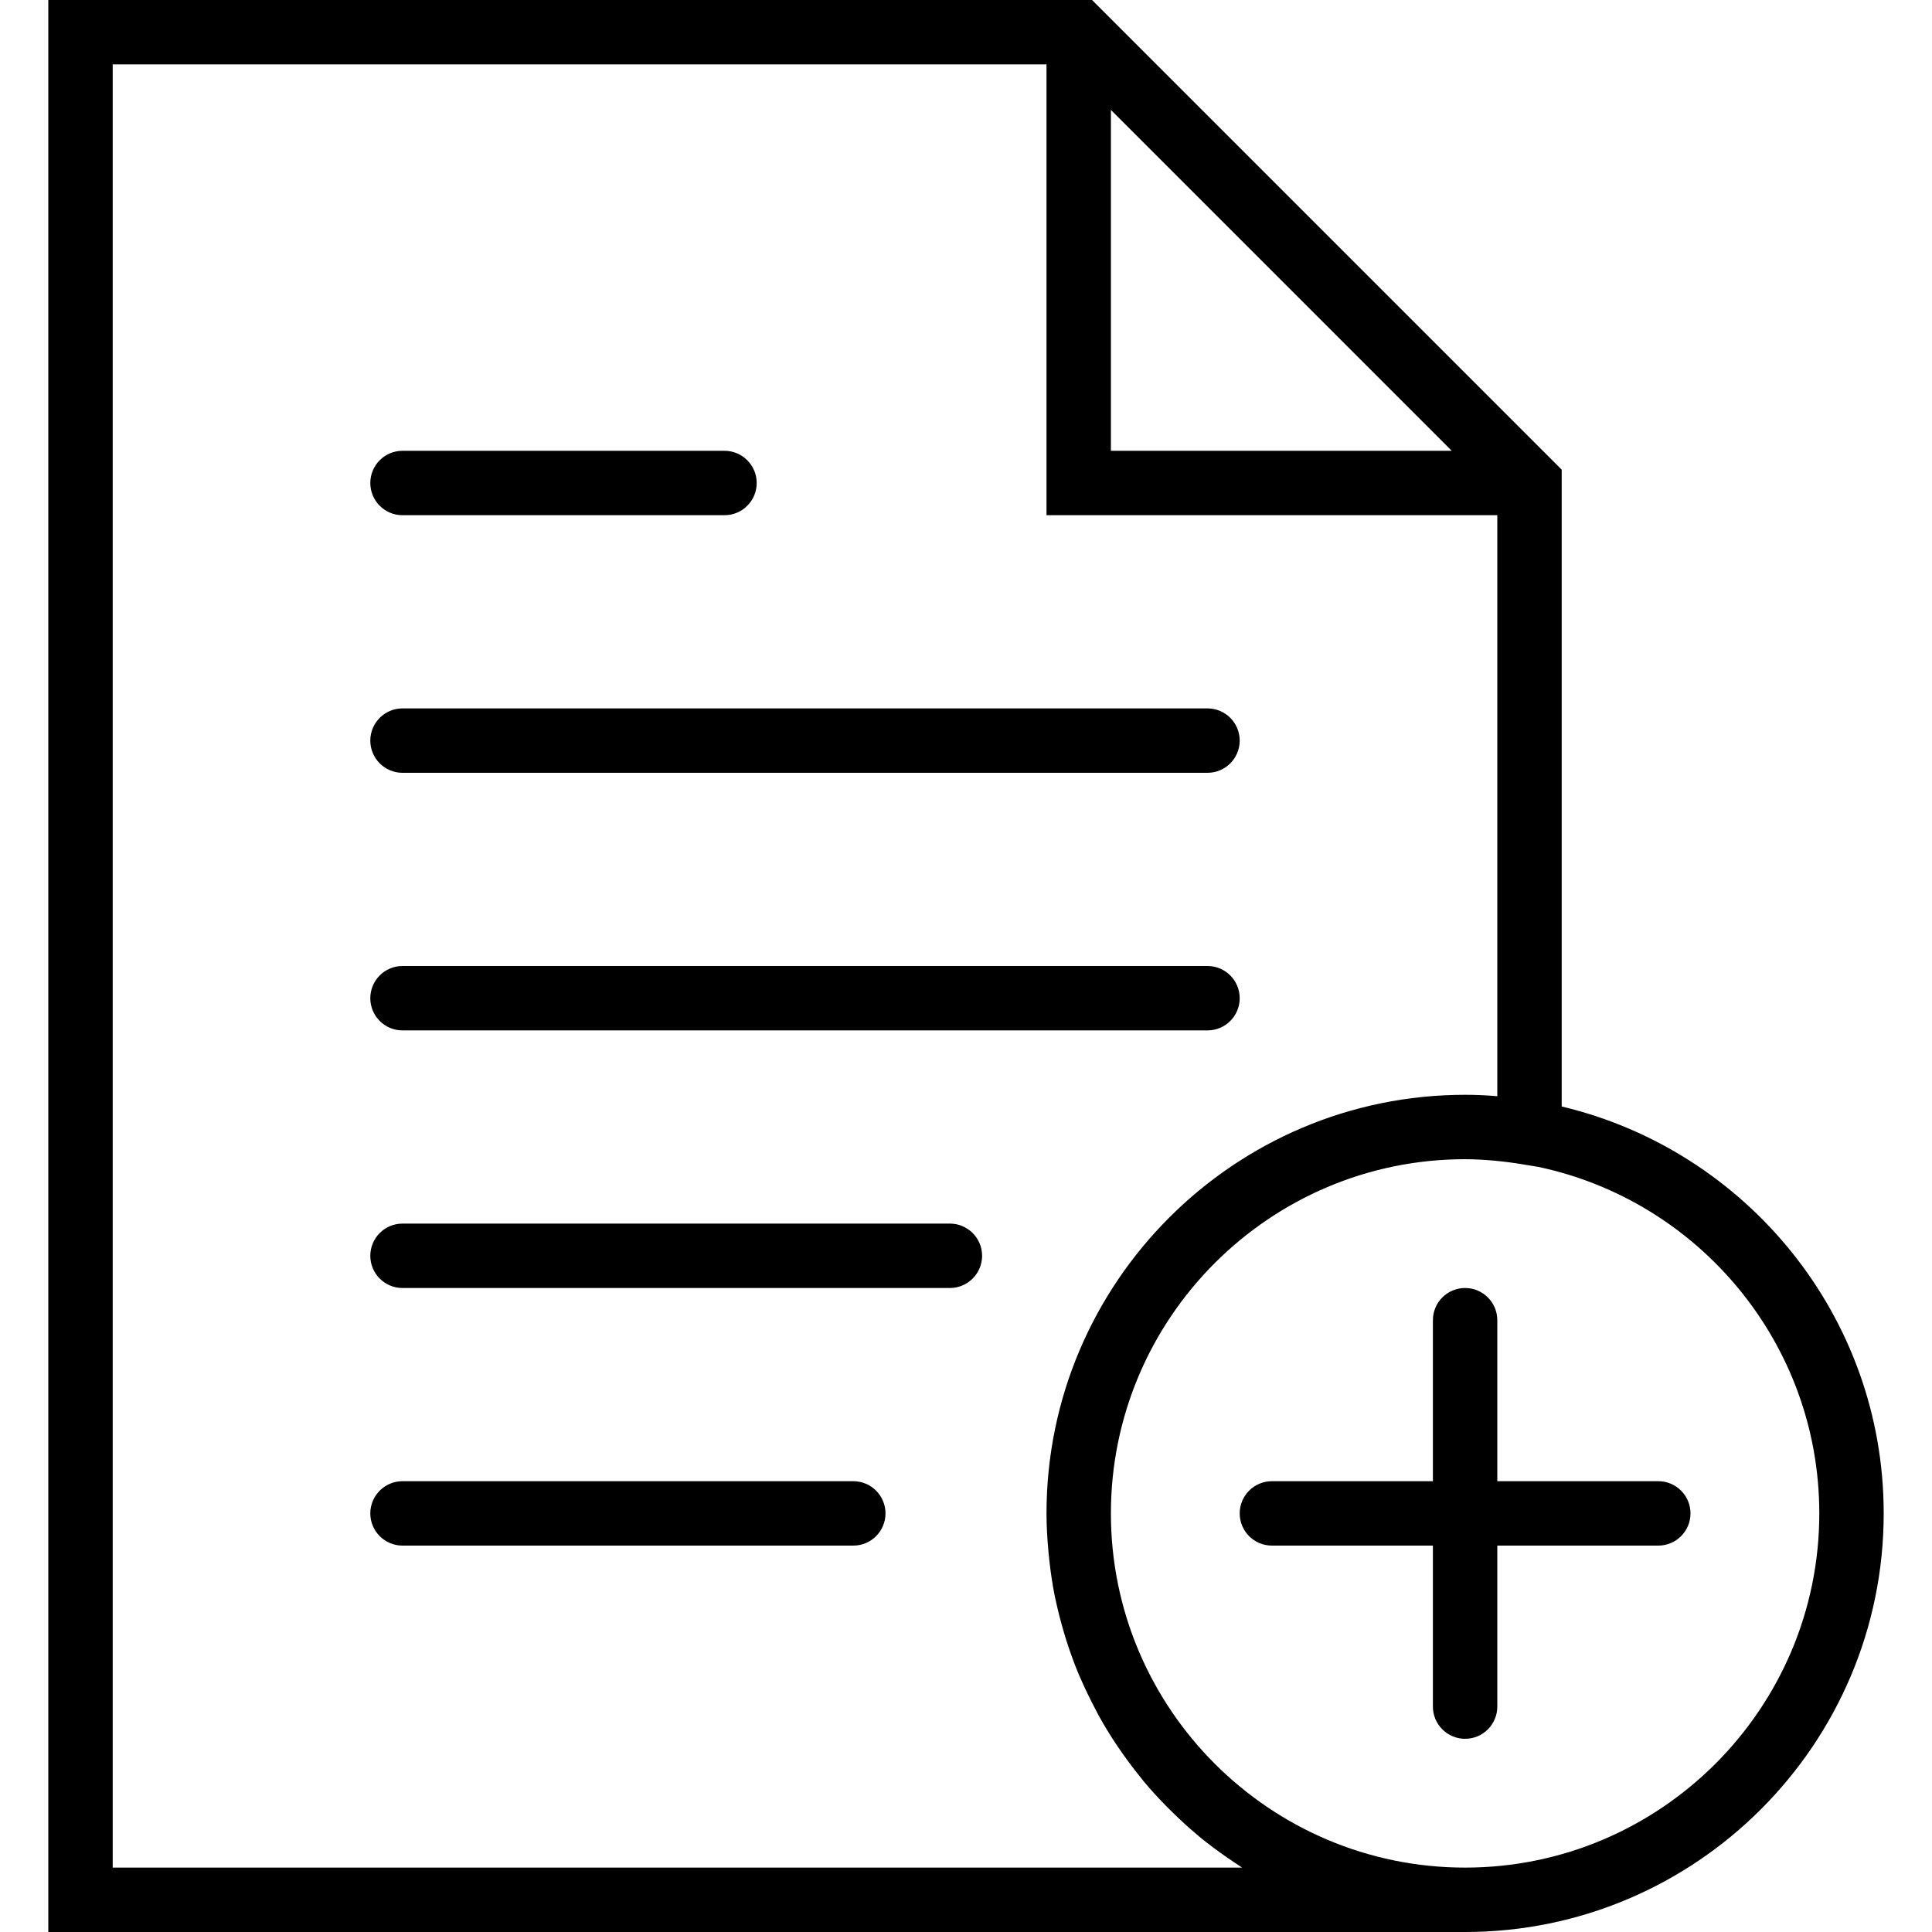
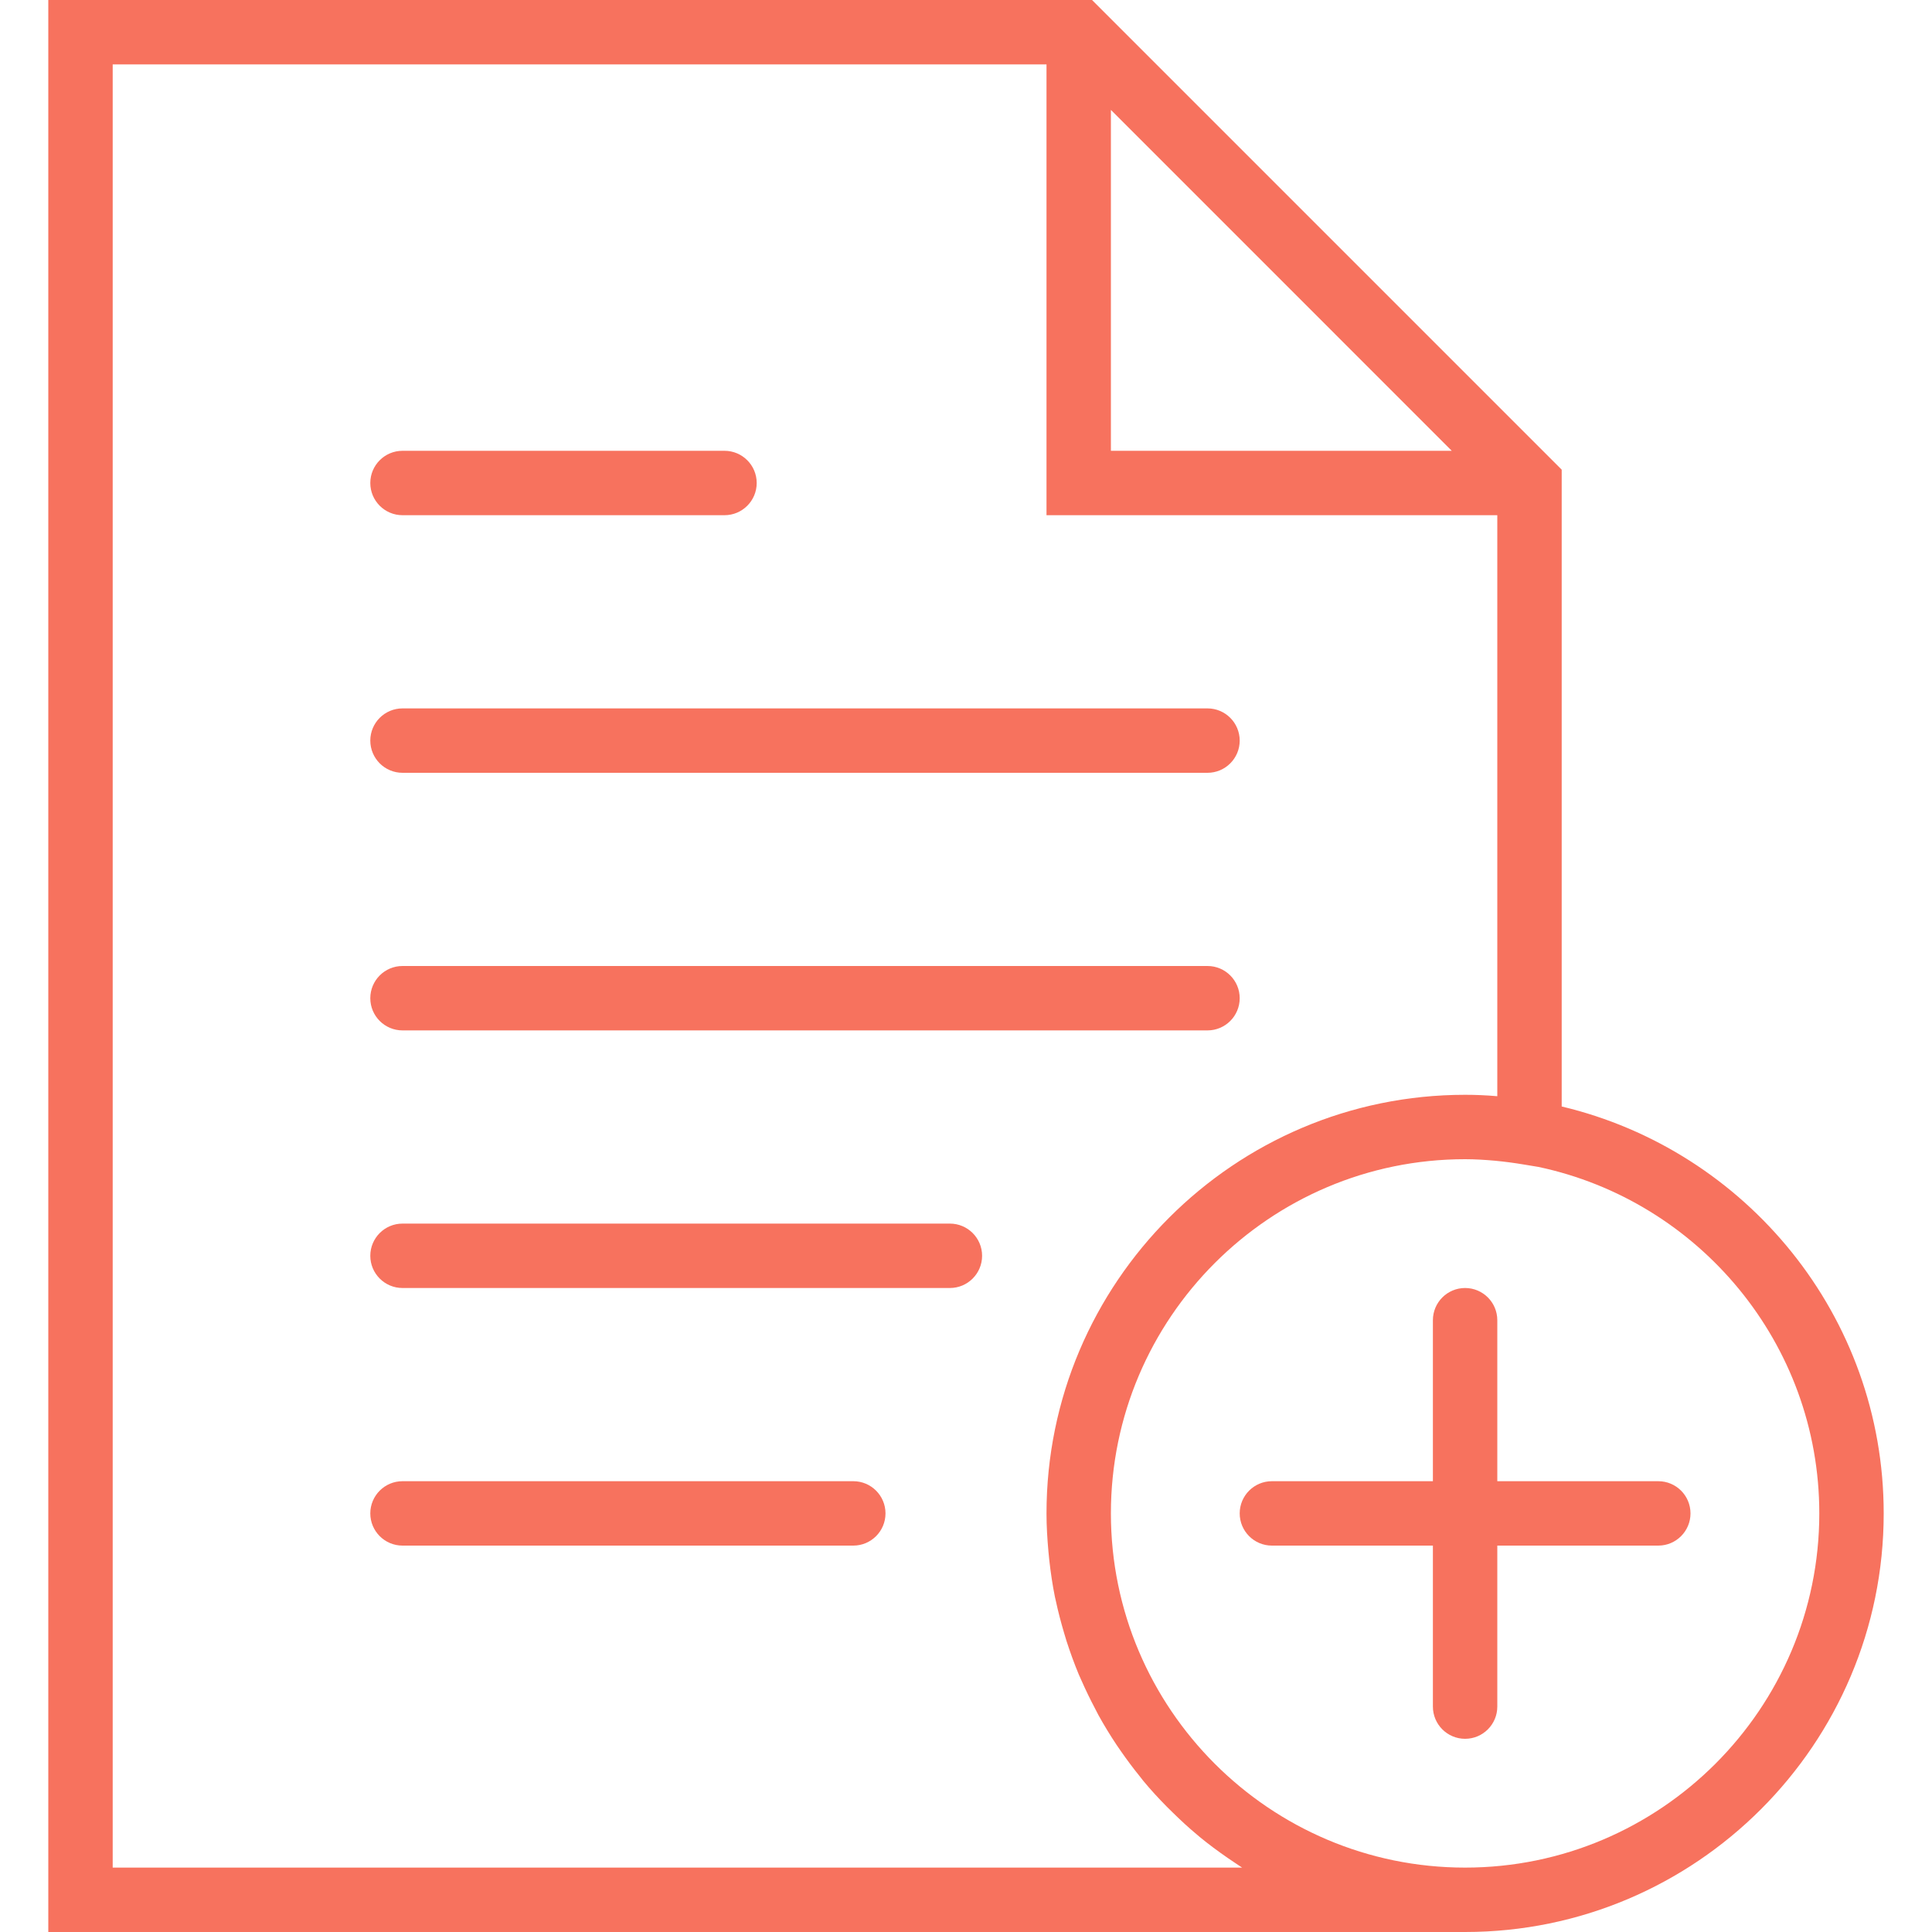
<svg xmlns="http://www.w3.org/2000/svg" viewBox="0 0 60 60">
-   <path d="M12.5 24h25c.552 0 1-.448 1-1s-.448-1-1-1h-25c-.552 0-1 .448-1 1s.448 1 1 1zM12.5 16h10c.552 0 1-.448 1-1s-.448-1-1-1h-10c-.552 0-1 .448-1 1s.448 1 1 1zM12.5 32h25c.552 0 1-.448 1-1s-.448-1-1-1h-25c-.552 0-1 .448-1 1s.448 1 1 1zM29.5 38h-17c-.552 0-1 .448-1 1s.448 1 1 1h17c.552 0 1-.448 1-1s-.448-1-1-1zM26.5 46h-14c-.552 0-1 .448-1 1s.448 1 1 1h14c.552 0 1-.448 1-1s-.448-1-1-1z" />
-   <path d="M48.5 34.363V14.586L33.914 0H1.5v60h44c7.168 0 13-5.832 13-13 0-6.134-4.276-11.277-10-12.637zm-14-30.95L45.086 14H34.5V3.414zM38.578 58H3.5V2h29v14h14v18.044c-.342-.03-.674-.044-1-.044-7.168 0-13 5.832-13 13 0 .4.025.792.06 1.183l.027.272c.043.382.098.76.173 1.13l.03.132c.072.338.16.67.257.998.025.082.048.165.074.246.114.353.24.7.38 1.038.028.064.058.126.085.19.13.295.27.584.42.868l.106.205c.176.318.364.627.565.928.046.07.094.135.14.203.184.265.376.522.577.77.038.048.074.097.113.144.23.278.475.544.728.8.062.064.125.125.19.187.244.24.495.472.758.69.024.02.046.042.07.06.282.233.577.45.88.66.072.05.146.1.22.148.077.05.15.103.228.152zm6.922 0c-6.065 0-11-4.935-11-11s4.935-11 11-11c.312 0 .62.02.926.047.29.028.592.066.91.12l.442.073C52.753 37.293 56.5 41.716 56.5 47c0 6.065-4.935 11-11 11z" />
-   <path d="M51.5 46h-5v-5c0-.552-.448-1-1-1s-1 .448-1 1v5h-5c-.552 0-1 .448-1 1s.448 1 1 1h5v5c0 .552.448 1 1 1s1-.448 1-1v-5h5c.552 0 1-.448 1-1s-.448-1-1-1z" />
+   <path fill="#f7725e" d="M12.5 24h25c.552 0 1-.448 1-1s-.448-1-1-1h-25c-.552 0-1 .448-1 1s.448 1 1 1zM12.5 16h10c.552 0 1-.448 1-1s-.448-1-1-1h-10c-.552 0-1 .448-1 1s.448 1 1 1zM12.5 32h25c.552 0 1-.448 1-1s-.448-1-1-1h-25c-.552 0-1 .448-1 1s.448 1 1 1zM29.5 38h-17c-.552 0-1 .448-1 1s.448 1 1 1h17c.552 0 1-.448 1-1s-.448-1-1-1zM26.5 46h-14c-.552 0-1 .448-1 1s.448 1 1 1h14c.552 0 1-.448 1-1s-.448-1-1-1z" />
+   <path fill="#f7725e" d="M48.5 34.363V14.586L33.914 0H1.5v60h44c7.168 0 13-5.832 13-13 0-6.134-4.276-11.277-10-12.637zm-14-30.95L45.086 14H34.5V3.414zM38.578 58H3.5V2h29v14h14v18.044c-.342-.03-.674-.044-1-.044-7.168 0-13 5.832-13 13 0 .4.025.792.06 1.183l.027.272c.043.382.098.76.173 1.13l.03.132c.072.338.16.67.257.998.025.082.048.165.074.246.114.353.24.7.38 1.038.028.064.058.126.085.19.13.295.27.584.42.868l.106.205c.176.318.364.627.565.928.046.07.094.135.14.203.184.265.376.522.577.77.038.048.074.097.113.144.23.278.475.544.728.8.062.064.125.125.19.187.244.24.495.472.758.69.024.02.046.042.07.06.282.233.577.45.88.66.072.05.146.1.22.148.077.05.15.103.228.152zm6.922 0c-6.065 0-11-4.935-11-11s4.935-11 11-11c.312 0 .62.02.926.047.29.028.592.066.91.12l.442.073C52.753 37.293 56.5 41.716 56.5 47c0 6.065-4.935 11-11 11z" />
+   <path fill="#f7725e" d="M51.5 46h-5v-5c0-.552-.448-1-1-1s-1 .448-1 1v5h-5c-.552 0-1 .448-1 1s.448 1 1 1h5v5c0 .552.448 1 1 1s1-.448 1-1v-5h5c.552 0 1-.448 1-1s-.448-1-1-1z" />
</svg>
